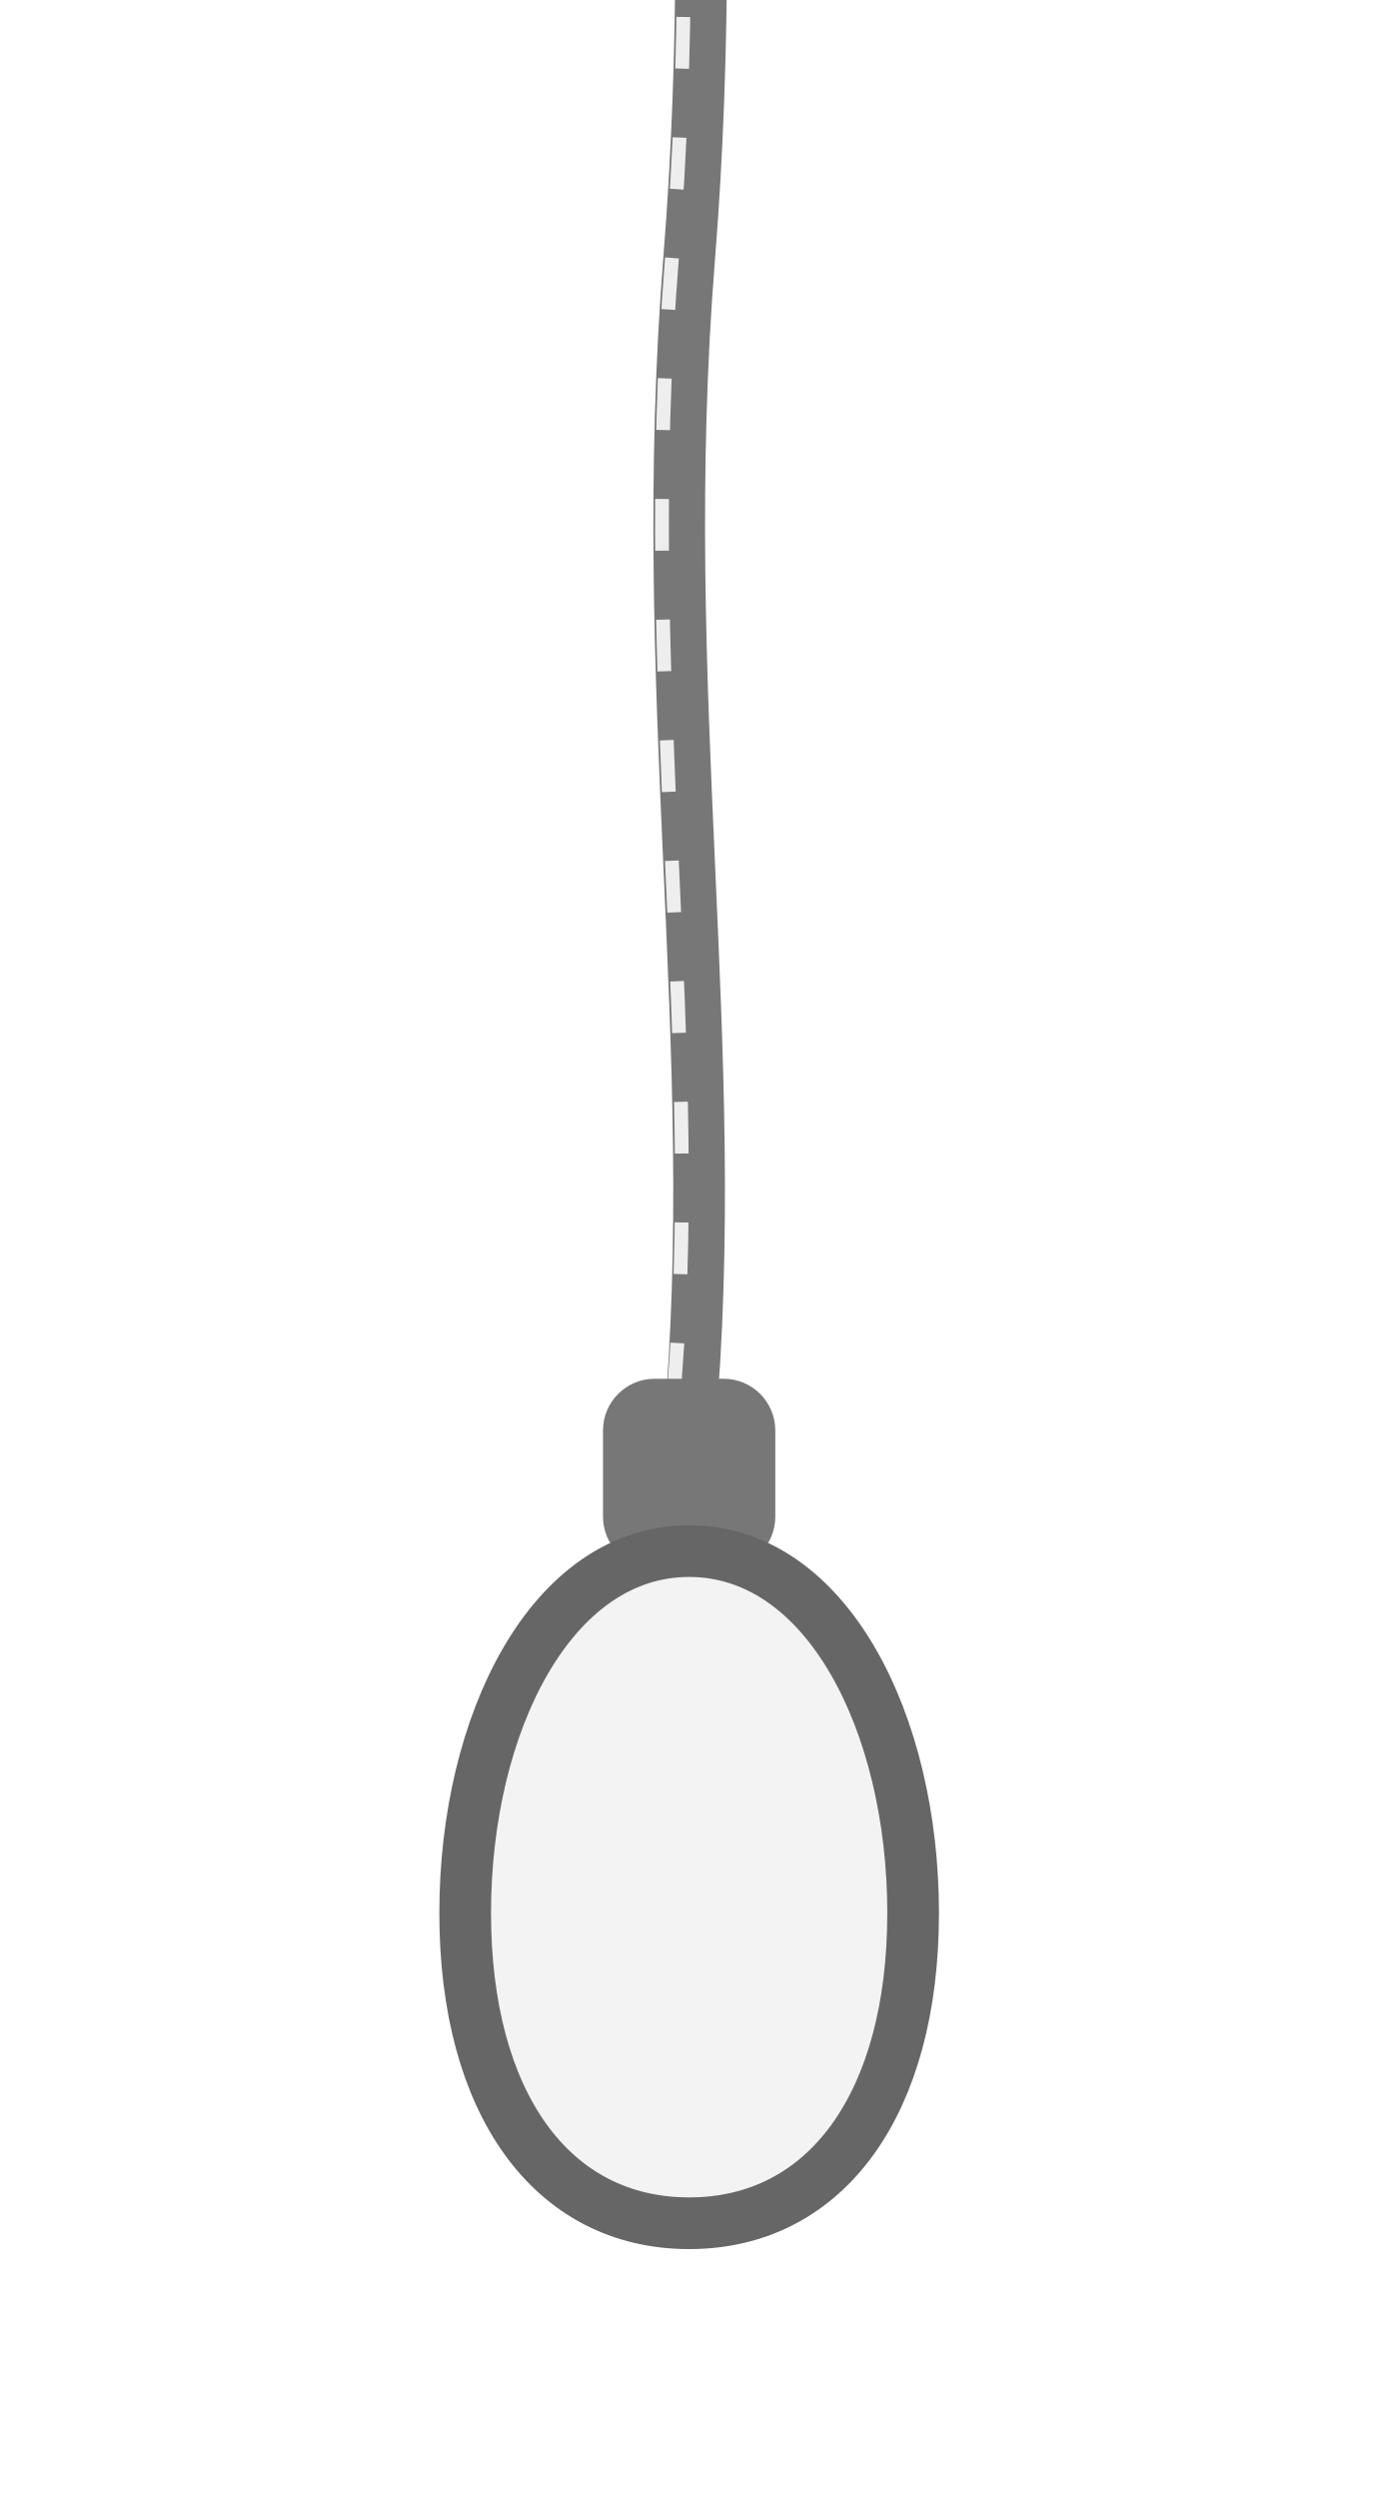
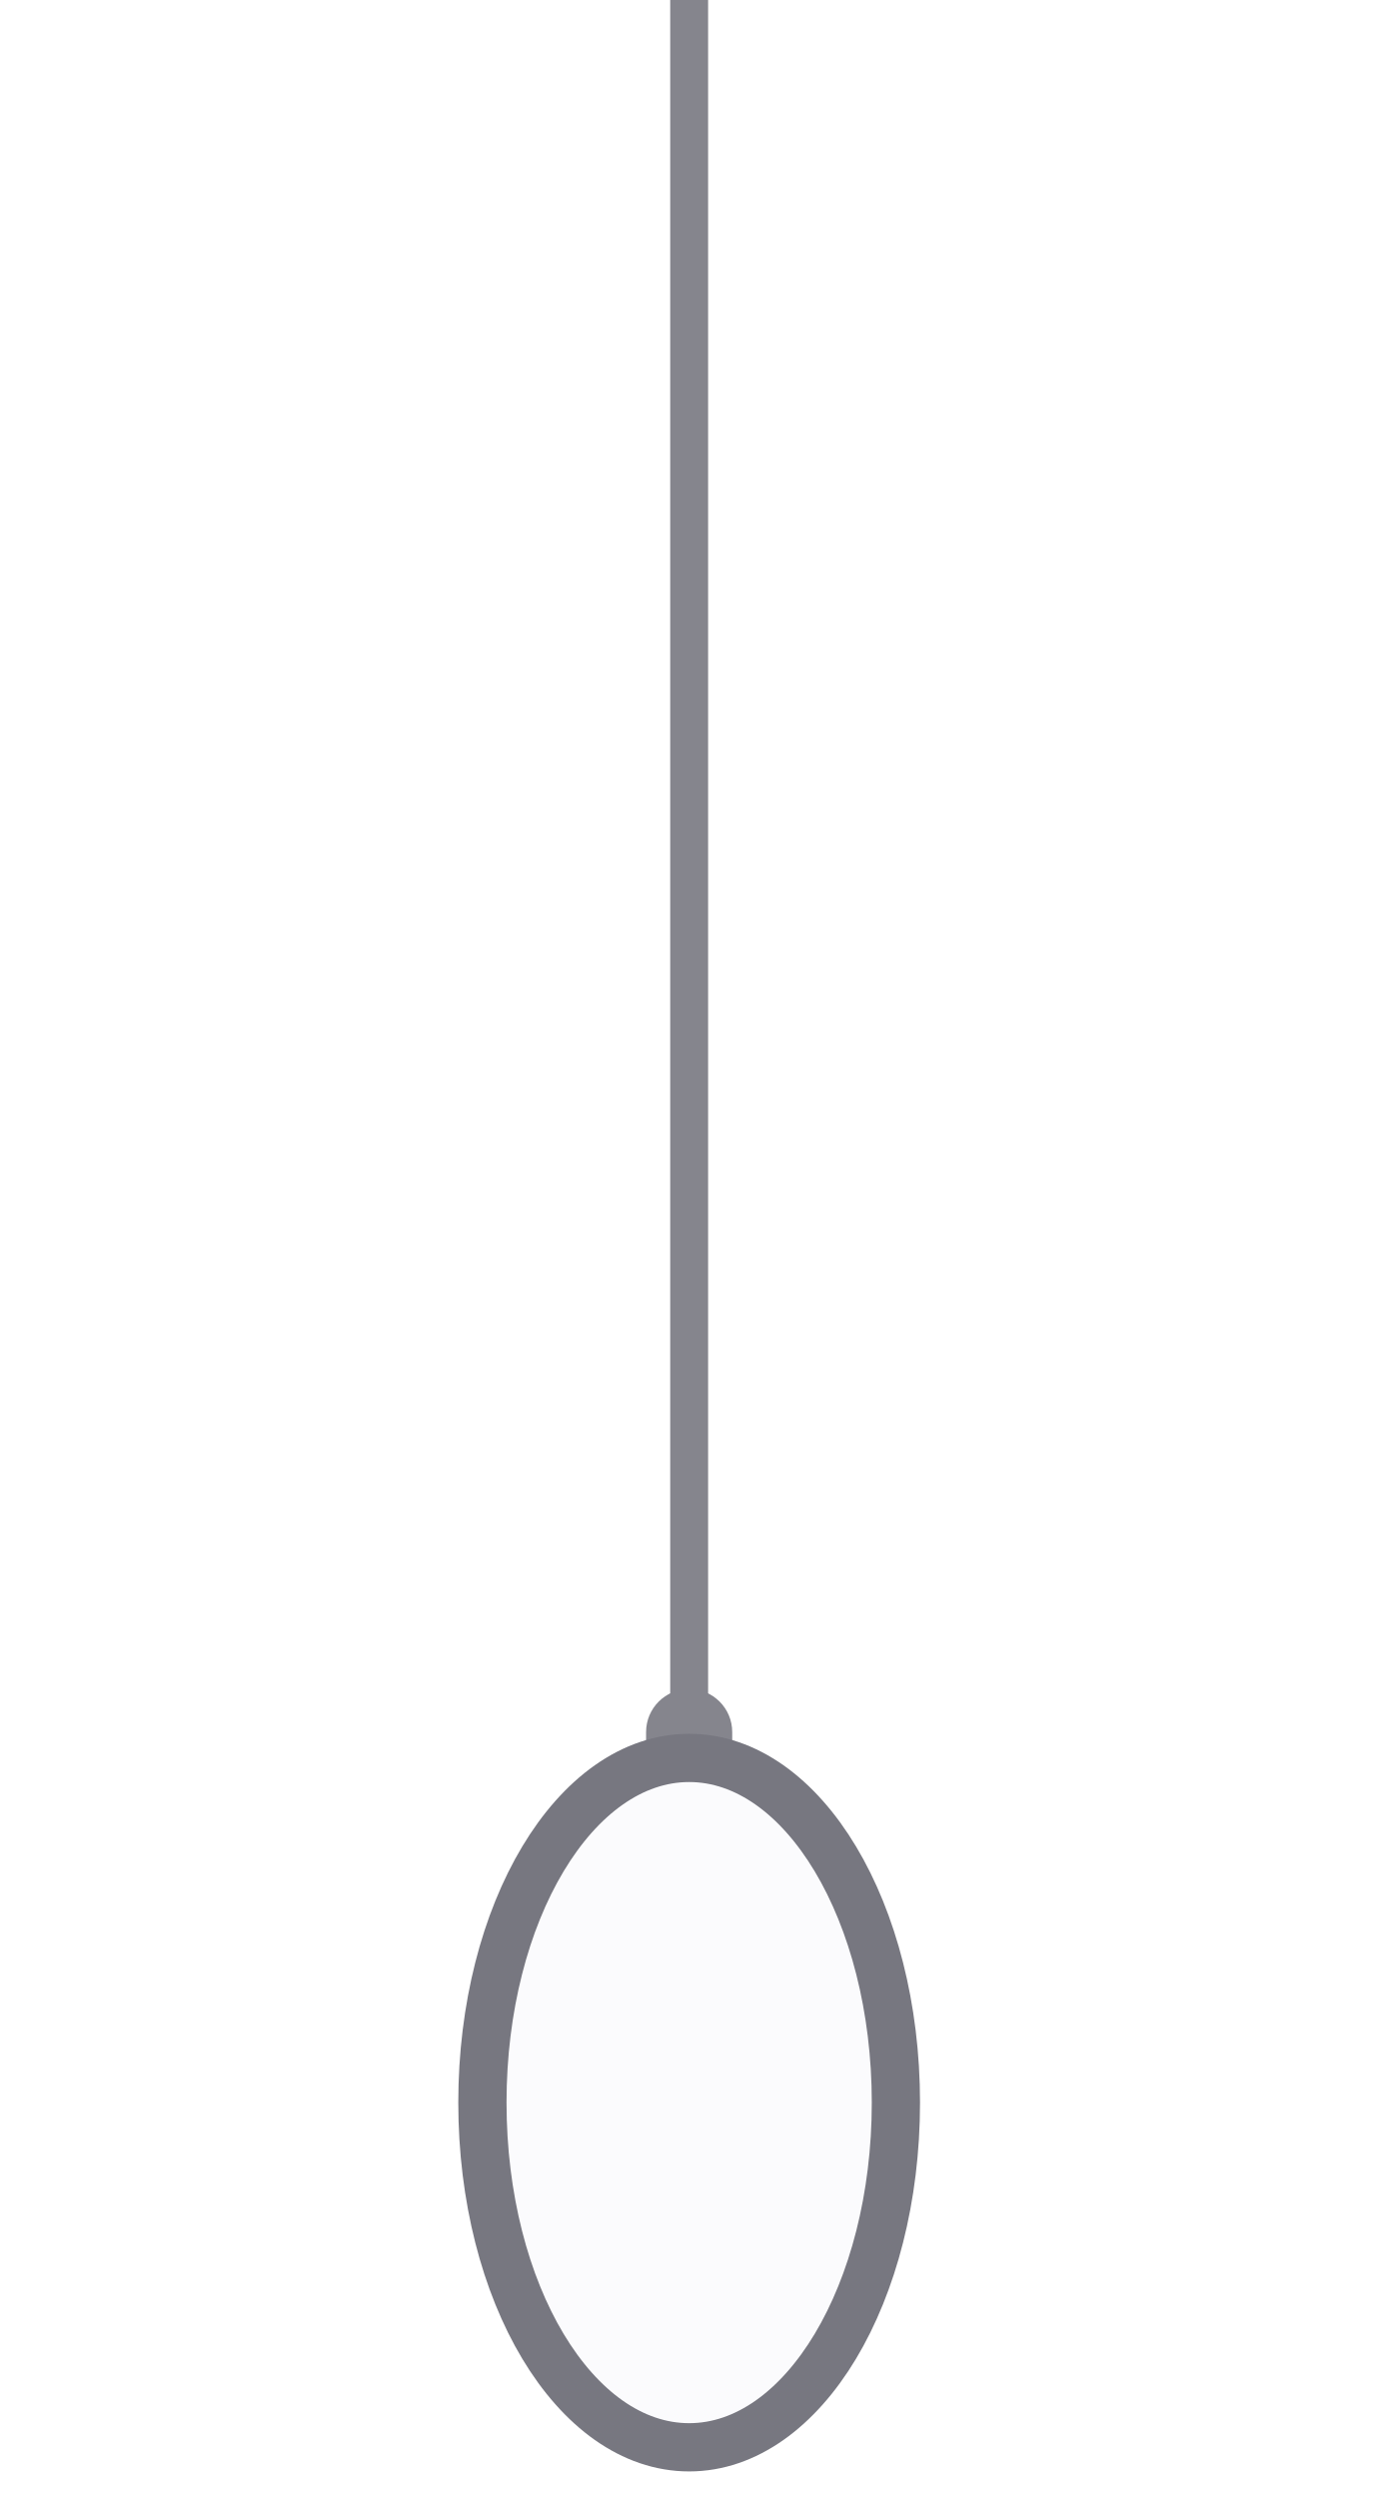
<svg xmlns="http://www.w3.org/2000/svg" width="80" height="145" viewBox="0 0 80 145" fill="none">
-   <path d="M40 -57C39 -31 42 -10 40 15C38 40 42 61 40 83" stroke="#777777" stroke-width="3" stroke-linecap="round" />
-   <path d="M39 -55C38 -30 41 -10 39 15C37 40 41 61 39 82" stroke="#EEEEEE" stroke-width="0.8" stroke-dasharray="3 4" />
-   <path d="M42 80H38C36.343 80 35 81.343 35 83V88C35 89.657 36.343 91 38 91H42C43.657 91 45 89.657 45 88V83C45 81.343 43.657 80 42 80Z" fill="#777777" />
-   <path d="M40 90C32 90 27 100 27 111C27 122 32 129 40 129C48 129 53 122 53 111C53 100 48 90 40 90Z" fill="#F3F3F3" stroke="#666666" stroke-width="3" />
+   <path d="M40 0V101" stroke="#85858D" stroke-width="2.2" stroke-linecap="round" />
+   <rect x="37.5" y="98" width="5" height="7" rx="2.5" fill="#85858D" />
+   <ellipse cx="40" cy="122" rx="12" ry="20" fill="#FBFBFD" stroke="#777780" stroke-width="2.8" />
</svg>
